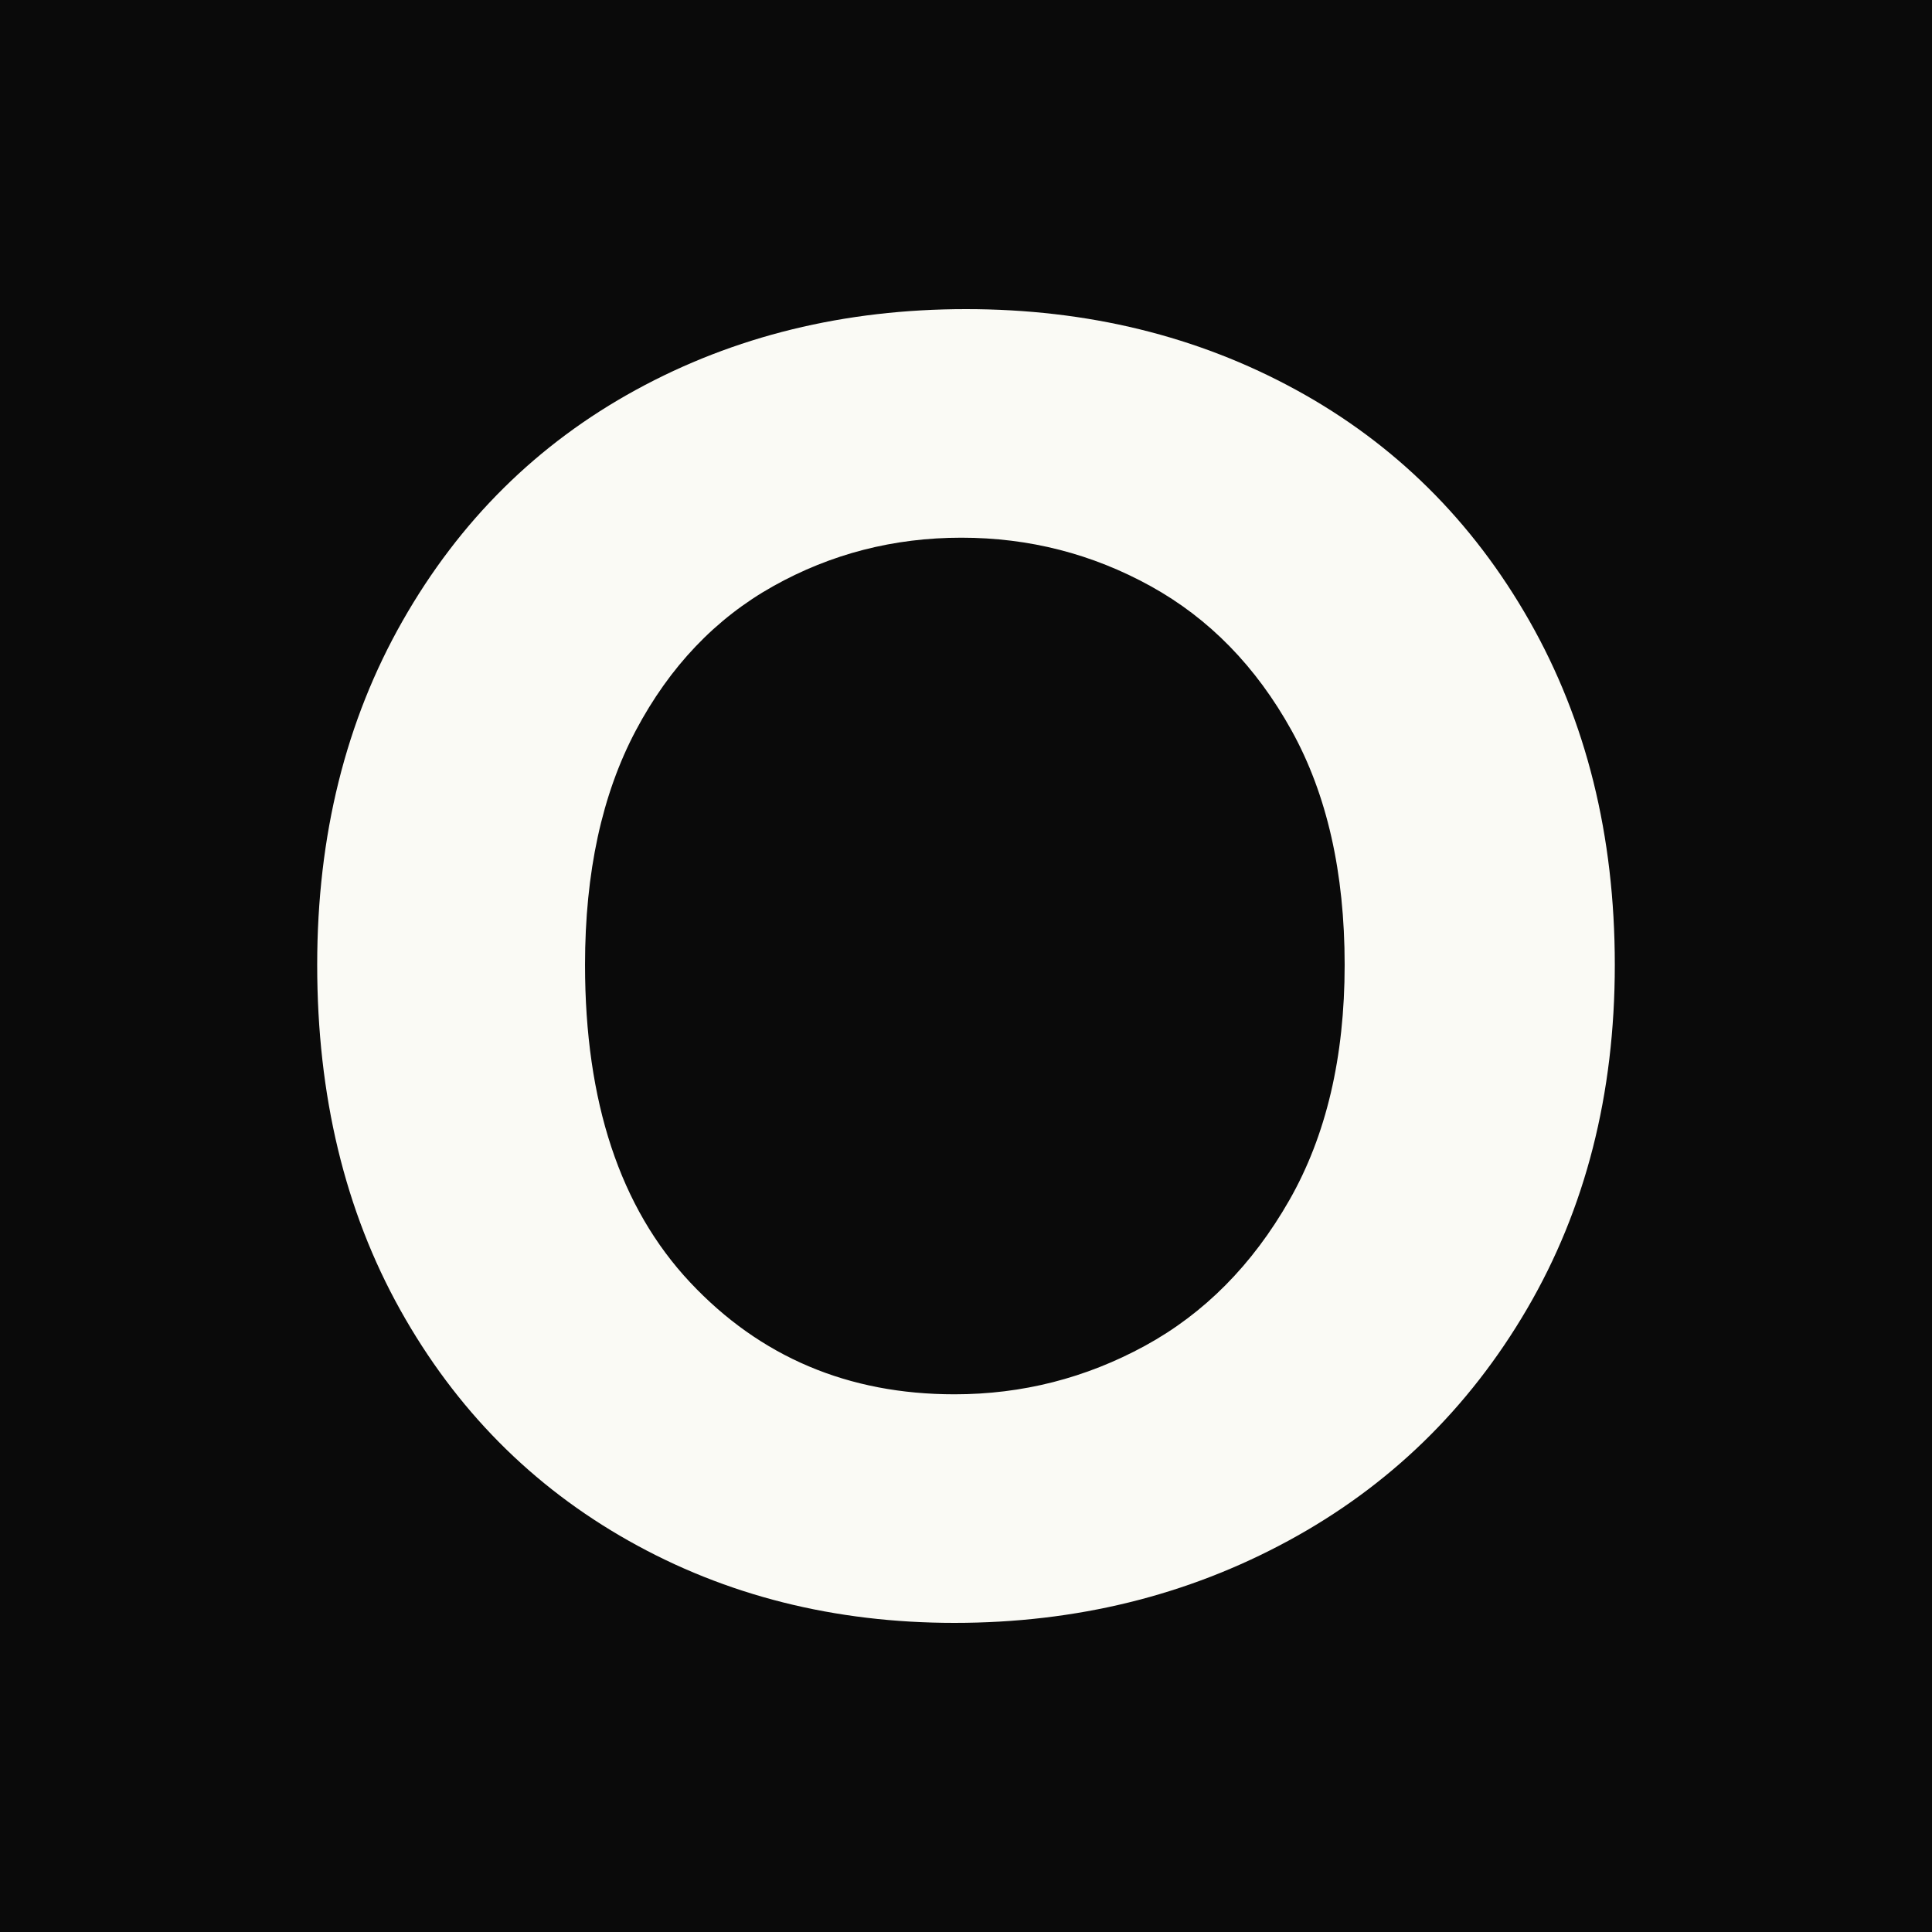
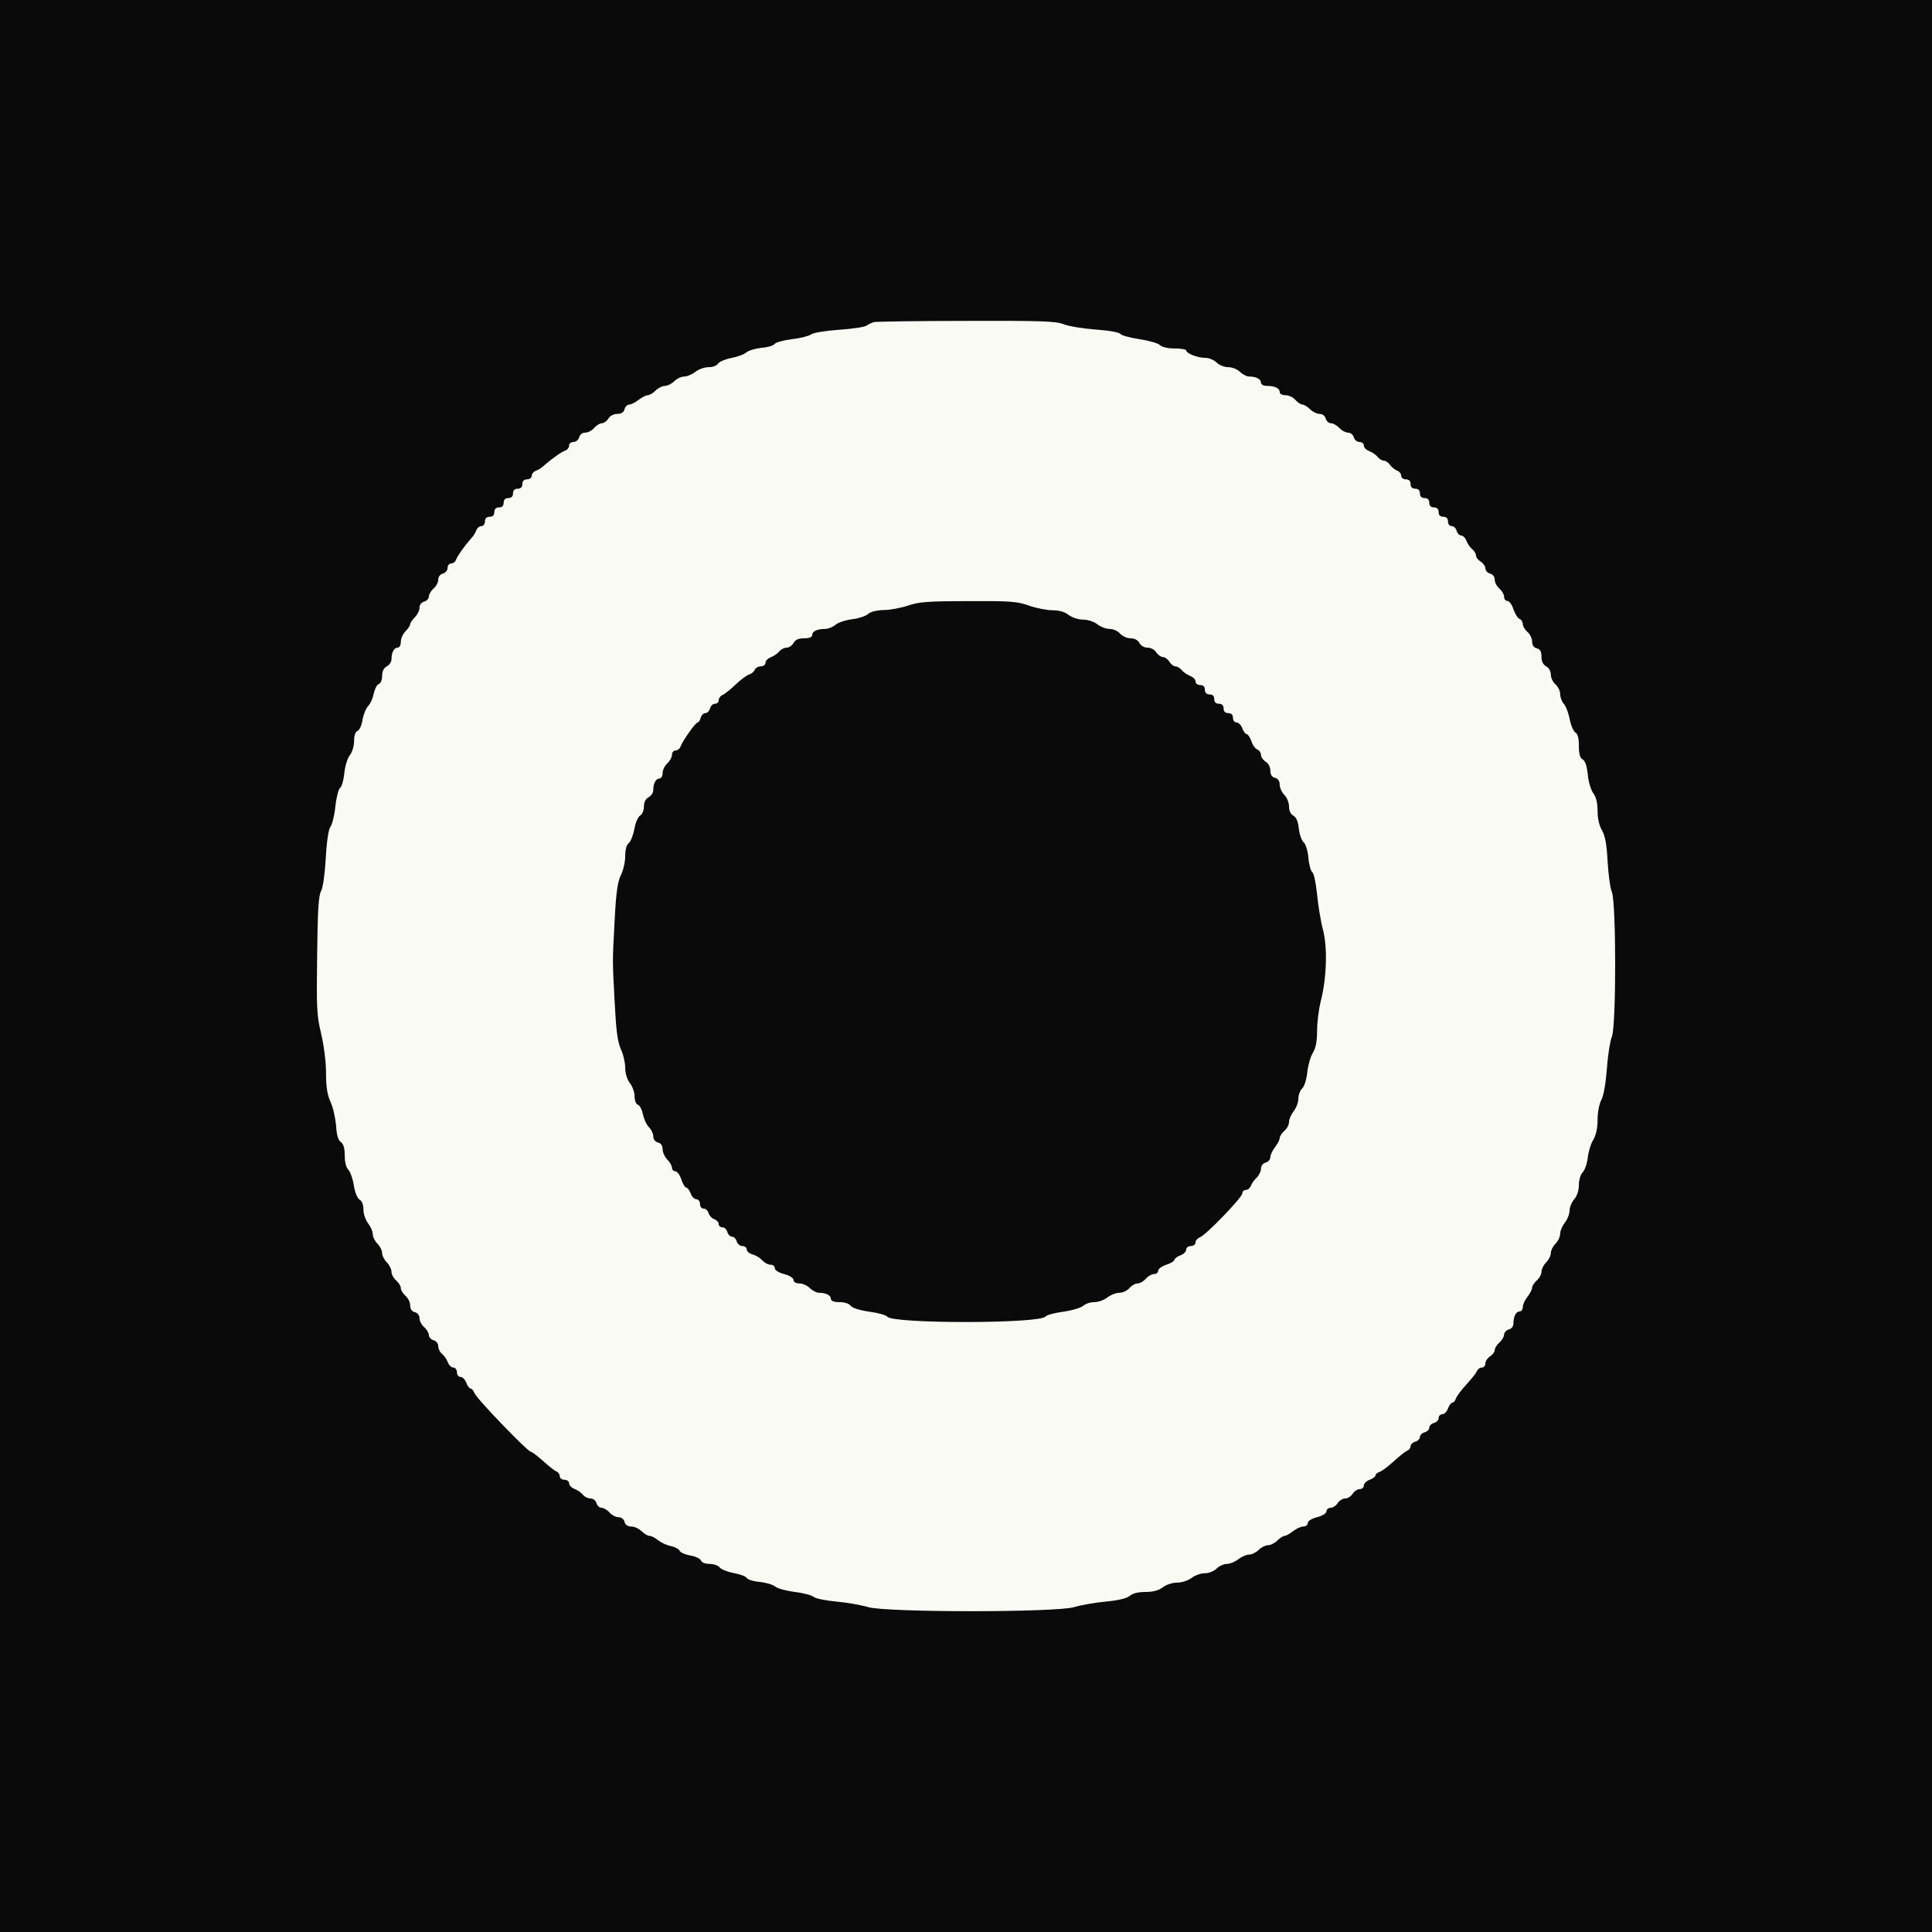
<svg xmlns="http://www.w3.org/2000/svg" viewBox="0 0 100 100" width="100" height="100" role="img" aria-label="offdesk">
  <rect width="100" height="100" fill="#0A0A0A" />
-   <path d="M16.418 49.94Q16.418 39.902 20.84 32.134Q25.262 24.366 32.91 20.183Q40.559 16 50 16Q59.441 16 67.09 20.183Q74.738 24.366 79.16 32.134Q83.582 39.902 83.582 49.94Q83.582 59.979 79.04 67.747Q74.499 75.515 66.671 79.757Q58.844 84 49.402 84Q40.081 84 32.552 79.757Q25.023 75.515 20.721 67.807Q16.418 60.098 16.418 49.94ZM69.599 49.94Q69.599 42.77 66.851 37.81Q64.102 32.851 59.561 30.341Q55.019 27.831 49.761 27.831Q44.503 27.831 40.021 30.341Q35.54 32.851 32.91 37.81Q30.281 42.77 30.281 49.94Q30.281 60.576 35.719 66.373Q41.156 72.169 49.402 72.169Q54.661 72.169 59.262 69.659Q63.863 67.149 66.731 62.13Q69.599 57.111 69.599 49.94Z" fill="#FAFAF5" />
+   <g transform="translate(-48.9393,-188.1181) scale(0.120983)" fill="#FAFAF5">
+     <g transform="translate(0,4096) scale(0.1,-0.1)" stroke="none">
+       <path d="M7785 24033 c-11 -3 -26 -10 -32 -15 -7 -6 -60 -14 -118 -18 -58 -4 -112 -13 -120 -20 -8 -6 -44 -16 -81 -20 -37 -5 -70 -14 -74 -20 -4 -7 -29 -15 -56 -17 -27 -3 -57 -12 -66 -20 -10 -9 -39 -19 -65 -24 -26 -5 -51 -16 -56 -24 -4 -8 -22 -15 -40 -15 -18 0 -43 -9 -57 -20 -14 -11 -35 -20 -47 -20 -13 0 -32 -9 -43 -20 -11 -11 -29 -20 -40 -20 -11 0 -29 -9 -40 -20 -11 -11 -26 -20 -34 -20 -7 0 -25 -9 -39 -20 -14 -11 -32 -20 -40 -20 -8 0 -17 -9 -20 -20 -3 -13 -14 -20 -31 -20 -15 0 -31 -8 -38 -20 -7 -11 -20 -20 -28 -20 -9 0 -23 -9 -33 -20 -9 -11 -26 -20 -38 -20 -12 0 -23 -8 -26 -20 -3 -11 -14 -20 -24 -20 -11 0 -19 -7 -19 -15 0 -9 -8 -19 -17 -22 -17 -6 -59 -36 -93 -66 -8 -8 -23 -17 -32 -20 -10 -4 -18 -13 -18 -22 0 -8 -9 -15 -20 -15 -13 0 -20 -7 -20 -20 0 -13 -7 -20 -20 -20 -13 0 -20 -7 -20 -20 0 -13 -7 -20 -20 -20 -13 0 -20 -7 -20 -20 0 -13 -7 -20 -20 -20 -13 0 -20 -7 -20 -20 0 -13 -7 -20 -20 -20 -13 0 -20 -7 -20 -20 0 -11 -7 -20 -15 -20 -9 0 -18 -8 -22 -17 -3 -10 -12 -25 -20 -33 -30 -34 -60 -76 -66 -92 -3 -10 -13 -18 -22 -18 -8 0 -15 -8 -15 -19 0 -10 -9 -21 -20 -24 -12 -3 -20 -14 -20 -26 0 -12 -9 -29 -20 -38 -11 -10 -20 -25 -20 -34 0 -9 -9 -19 -20 -22 -12 -3 -20 -14 -20 -26 0 -12 -9 -30 -20 -41 -11 -11 -20 -24 -20 -30 0 -5 -9 -19 -20 -30 -11 -11 -20 -31 -20 -45 0 -15 -6 -25 -14 -25 -15 0 -26 -21 -26 -50 0 -11 -9 -24 -20 -30 -13 -7 -20 -21 -20 -41 0 -17 -6 -32 -15 -35 -8 -3 -17 -22 -21 -41 -4 -20 -14 -43 -24 -53 -9 -9 -20 -36 -24 -59 -3 -23 -13 -44 -21 -47 -10 -4 -15 -20 -15 -44 0 -21 -8 -48 -19 -61 -10 -14 -20 -47 -23 -78 -3 -29 -11 -57 -18 -61 -6 -4 -16 -40 -20 -79 -4 -39 -14 -78 -21 -87 -8 -10 -16 -60 -20 -133 -4 -69 -12 -127 -20 -142 -11 -18 -15 -85 -17 -274 -3 -226 -2 -258 17 -336 12 -52 21 -120 21 -168 0 -59 5 -93 19 -124 11 -23 21 -69 24 -101 2 -40 9 -63 20 -71 12 -8 17 -27 17 -58 0 -28 6 -52 16 -61 8 -9 19 -39 23 -67 5 -31 15 -55 25 -61 10 -5 16 -22 16 -42 0 -18 9 -45 20 -59 11 -14 20 -35 20 -46 0 -12 9 -30 20 -41 11 -11 20 -29 20 -40 0 -11 9 -29 20 -40 11 -11 20 -29 20 -40 0 -11 9 -28 20 -37 11 -10 20 -24 20 -33 0 -9 9 -23 20 -33 11 -9 20 -28 20 -41 0 -15 7 -26 20 -29 12 -3 20 -14 20 -26 0 -12 9 -29 20 -38 11 -10 20 -25 20 -34 0 -9 9 -19 20 -22 11 -3 20 -14 20 -25 0 -11 7 -26 16 -33 9 -7 20 -23 25 -36 5 -13 15 -23 24 -23 8 0 15 -9 15 -20 0 -11 7 -20 15 -20 9 0 20 -11 25 -25 5 -14 14 -25 19 -25 5 0 12 -9 16 -19 6 -21 228 -251 241 -251 5 0 28 -18 52 -39 23 -21 49 -42 57 -45 8 -3 15 -12 15 -21 0 -8 9 -15 20 -15 11 0 20 -7 20 -15 0 -9 10 -19 23 -24 13 -5 29 -16 36 -25 7 -9 22 -16 33 -16 11 0 22 -9 25 -20 3 -11 13 -20 22 -20 9 0 24 -9 34 -20 9 -11 26 -20 38 -20 12 0 23 -8 26 -20 3 -13 14 -20 29 -20 13 0 33 -9 44 -20 11 -11 26 -20 34 -20 7 0 24 -8 37 -19 13 -10 38 -22 56 -25 17 -4 34 -13 36 -20 3 -7 23 -16 45 -20 22 -3 42 -13 46 -21 3 -9 18 -15 37 -15 18 0 37 -7 43 -15 6 -8 33 -19 60 -24 27 -5 52 -14 56 -21 4 -7 29 -15 56 -17 27 -3 57 -12 66 -20 9 -8 46 -18 83 -23 36 -4 73 -14 81 -21 8 -7 52 -16 97 -20 45 -4 107 -15 137 -24 82 -23 799 -23 880 0 30 9 92 20 137 24 54 5 89 14 101 24 12 11 36 17 68 17 33 0 57 7 74 20 14 11 41 20 61 20 21 0 47 9 62 20 14 11 39 20 56 20 18 0 40 9 51 20 11 11 31 20 44 20 13 0 35 9 49 20 14 11 35 20 46 20 12 0 30 9 41 20 11 11 29 20 40 20 11 0 29 9 40 20 11 11 25 20 31 20 6 0 22 9 36 20 14 11 34 20 44 20 11 0 19 7 19 15 0 8 16 19 40 25 24 6 40 17 40 25 0 8 8 15 18 15 9 0 23 9 30 20 7 11 21 20 32 20 11 0 25 9 32 20 7 11 21 20 30 20 10 0 18 7 18 15 0 9 11 20 25 25 14 5 25 14 25 19 0 5 8 12 18 15 9 3 36 23 60 45 23 21 49 42 57 45 8 3 15 12 15 20 0 7 9 16 20 19 11 3 20 12 20 20 0 8 9 17 20 20 11 3 20 12 20 20 0 8 9 17 20 20 11 3 20 12 20 21 0 9 7 16 15 16 9 0 20 11 25 25 5 14 14 25 19 25 5 0 12 8 15 18 3 9 23 36 45 60 21 23 42 49 45 57 3 8 12 15 21 15 8 0 15 8 15 18 0 9 9 23 20 30 11 7 20 19 20 27 0 8 9 23 20 32 11 10 20 25 20 34 0 9 9 19 20 22 12 3 20 14 20 25 0 31 11 52 26 52 8 0 14 8 14 19 0 10 9 30 20 44 11 14 20 31 20 39 0 7 9 21 20 31 11 9 20 26 20 37 0 11 9 29 20 40 11 11 20 29 20 40 0 11 9 29 20 40 11 11 20 30 20 43 0 12 9 33 20 47 11 14 20 37 20 51 0 14 9 36 20 49 12 14 20 37 20 61 0 21 7 45 16 54 9 9 19 37 22 63 3 26 13 60 24 77 11 19 18 49 18 85 0 31 7 68 16 85 10 18 19 71 24 135 4 58 14 119 21 135 19 42 19 576 0 620 -7 17 -15 75 -18 130 -4 72 -10 109 -24 133 -12 20 -19 52 -19 84 0 33 -6 59 -19 76 -10 15 -21 51 -23 81 -4 35 -11 57 -22 63 -11 6 -16 23 -16 58 0 33 -5 52 -15 57 -8 5 -19 30 -24 56 -5 26 -16 56 -25 66 -9 10 -16 29 -16 42 0 14 -9 32 -20 42 -11 9 -20 28 -20 42 0 14 -8 29 -20 35 -13 7 -20 21 -20 41 0 22 -5 32 -20 36 -13 3 -20 14 -20 29 0 13 -9 32 -20 41 -11 10 -20 25 -20 34 0 9 -6 19 -14 22 -8 3 -19 22 -26 41 -6 20 -18 36 -26 36 -8 0 -14 8 -14 18 0 10 -9 25 -20 35 -11 9 -20 26 -20 38 0 12 -8 23 -20 26 -11 3 -20 13 -20 22 0 9 -9 22 -20 29 -11 7 -20 18 -20 26 0 7 -7 20 -16 27 -9 7 -20 23 -25 36 -5 13 -15 23 -23 23 -7 0 -16 9 -19 20 -3 11 -12 20 -21 20 -9 0 -16 8 -16 20 0 13 -7 20 -20 20 -13 0 -20 7 -20 20 0 13 -7 20 -20 20 -13 0 -20 7 -20 20 0 13 -7 20 -20 20 -13 0 -20 7 -20 20 0 13 -7 20 -20 20 -13 0 -20 7 -20 20 0 13 -7 20 -20 20 -11 0 -20 7 -20 15 0 9 -8 19 -17 22 -10 4 -24 15 -31 25 -7 10 -19 18 -26 18 -8 0 -20 7 -27 16 -7 9 -23 20 -36 25 -13 5 -23 15 -23 24 0 8 -8 15 -19 15 -10 0 -21 9 -24 20 -3 11 -14 20 -25 20 -10 0 -27 9 -37 20 -10 11 -26 20 -35 20 -10 0 -20 9 -23 20 -3 12 -14 20 -26 20 -12 0 -30 9 -41 20 -11 11 -26 20 -33 20 -7 0 -20 9 -30 20 -9 11 -28 20 -42 20 -15 0 -25 6 -25 14 0 16 -21 26 -56 26 -14 0 -24 6 -24 14 0 15 -21 26 -51 26 -10 0 -28 9 -39 20 -11 11 -33 20 -50 20 -17 0 -39 9 -50 20 -11 11 -33 20 -50 20 -32 0 -80 19 -80 32 0 4 -22 8 -49 8 -31 0 -55 6 -64 15 -9 8 -48 19 -88 25 -40 6 -76 16 -80 22 -5 7 -49 15 -106 19 -54 4 -116 14 -138 23 -34 13 -99 15 -415 14 -206 0 -384 -3 -395 -5z m662 -1213 c32 -11 77 -20 101 -20 29 0 53 -7 69 -20 15 -11 41 -20 62 -20 20 0 47 -9 61 -20 14 -11 37 -20 53 -20 15 0 35 -9 44 -20 10 -11 30 -20 45 -20 17 0 31 -7 38 -20 6 -12 21 -20 35 -20 14 0 30 -9 37 -20 7 -11 20 -20 28 -20 8 0 21 -9 28 -20 7 -11 18 -20 26 -20 7 0 20 -7 27 -16 7 -9 23 -20 36 -25 13 -5 23 -15 23 -24 0 -8 9 -15 20 -15 13 0 20 -7 20 -20 0 -13 7 -20 20 -20 13 0 20 -7 20 -20 0 -13 7 -20 20 -20 13 0 20 -7 20 -20 0 -13 7 -20 20 -20 13 0 20 -7 20 -20 0 -11 7 -20 15 -20 9 0 20 -11 25 -25 5 -14 14 -25 19 -25 5 0 14 -14 20 -30 5 -17 17 -33 26 -36 8 -3 15 -14 15 -23 0 -9 9 -22 20 -29 12 -7 20 -23 20 -38 0 -17 7 -28 20 -31 13 -3 20 -14 20 -29 0 -13 9 -33 20 -44 11 -11 20 -33 20 -50 0 -18 7 -33 19 -39 12 -7 20 -25 23 -56 3 -25 12 -51 21 -58 8 -7 17 -35 20 -66 2 -29 10 -56 16 -61 7 -4 16 -46 21 -96 5 -49 16 -118 26 -154 19 -75 15 -207 -11 -305 -8 -33 -15 -89 -15 -125 0 -46 -6 -74 -19 -95 -10 -17 -20 -54 -23 -82 -3 -29 -12 -59 -21 -68 -10 -9 -17 -29 -17 -44 0 -16 -9 -40 -20 -54 -11 -14 -20 -35 -20 -46 0 -12 -9 -29 -20 -38 -11 -10 -20 -24 -20 -31 0 -8 -9 -25 -20 -39 -11 -14 -20 -34 -20 -43 0 -10 -9 -20 -20 -23 -12 -3 -20 -14 -20 -26 0 -11 -8 -28 -18 -38 -11 -10 -22 -26 -25 -35 -4 -10 -13 -18 -22 -18 -8 0 -15 -7 -15 -15 0 -17 -157 -180 -182 -188 -10 -4 -18 -13 -18 -22 0 -8 -9 -15 -20 -15 -11 0 -20 -7 -20 -15 0 -9 -11 -20 -25 -25 -14 -5 -25 -14 -25 -19 0 -5 -16 -15 -35 -21 -19 -6 -35 -18 -35 -26 0 -8 -8 -14 -18 -14 -10 0 -25 -9 -35 -20 -9 -11 -25 -20 -35 -20 -10 0 -25 -9 -35 -20 -9 -11 -29 -20 -43 -20 -14 0 -37 -9 -51 -20 -14 -11 -39 -20 -56 -20 -17 0 -38 -7 -48 -16 -9 -8 -48 -20 -85 -25 -37 -5 -71 -14 -75 -20 -19 -32 -659 -32 -678 -1 -4 6 -38 16 -76 21 -42 6 -74 16 -81 26 -7 9 -26 15 -48 15 -24 0 -36 5 -36 14 0 15 -21 26 -51 26 -10 0 -28 9 -39 20 -11 11 -31 20 -45 20 -15 0 -25 6 -25 15 0 8 -16 19 -40 25 -24 6 -40 17 -40 25 0 8 -8 15 -18 15 -11 0 -27 9 -36 19 -10 11 -28 22 -42 25 -13 4 -24 13 -24 21 0 8 -8 15 -19 15 -10 0 -21 9 -24 20 -3 11 -12 20 -20 20 -8 0 -17 9 -20 20 -3 11 -12 20 -21 20 -9 0 -16 6 -16 14 0 8 -9 17 -19 21 -10 3 -21 15 -24 25 -3 11 -12 20 -21 20 -9 0 -16 8 -16 20 0 11 -7 20 -15 20 -9 0 -20 11 -25 25 -5 14 -14 25 -19 25 -5 0 -15 16 -21 35 -6 19 -18 35 -26 35 -8 0 -14 7 -14 15 0 8 -9 24 -20 35 -11 11 -20 31 -20 44 0 15 -7 26 -20 29 -12 3 -20 14 -20 26 0 12 -8 29 -19 40 -10 10 -21 34 -25 54 -4 19 -13 38 -21 41 -9 3 -15 18 -15 37 0 17 -9 42 -20 56 -12 16 -20 41 -20 65 0 21 -8 58 -19 81 -14 32 -20 80 -26 197 -10 189 -10 172 0 358 6 118 13 162 27 190 10 20 18 56 18 81 0 27 6 48 15 55 8 6 19 33 24 60 5 27 16 53 25 58 9 5 16 22 16 38 0 19 7 33 20 40 11 6 20 19 20 30 0 29 11 50 26 50 8 0 14 10 14 23 0 13 9 32 20 42 11 10 20 26 20 37 0 10 7 18 15 18 9 0 19 8 22 18 11 27 64 102 73 102 4 0 10 9 13 20 3 11 12 20 20 20 8 0 17 9 20 20 3 11 12 20 21 20 9 0 16 7 16 15 0 9 7 18 15 22 9 3 34 23 56 44 21 21 48 40 58 44 11 3 22 12 25 20 3 8 15 15 26 15 11 0 20 7 20 15 0 9 10 19 23 24 13 5 29 16 36 25 7 9 22 16 32 16 10 0 23 9 29 20 8 14 21 20 45 20 23 0 35 5 35 14 0 16 21 26 54 26 13 0 34 8 47 19 13 10 46 20 72 23 26 3 56 13 66 22 11 10 36 16 67 17 27 0 74 9 104 19 46 16 87 19 258 19 178 1 209 -1 259 -19z" />
+     </g>
+   </g>
</svg>
